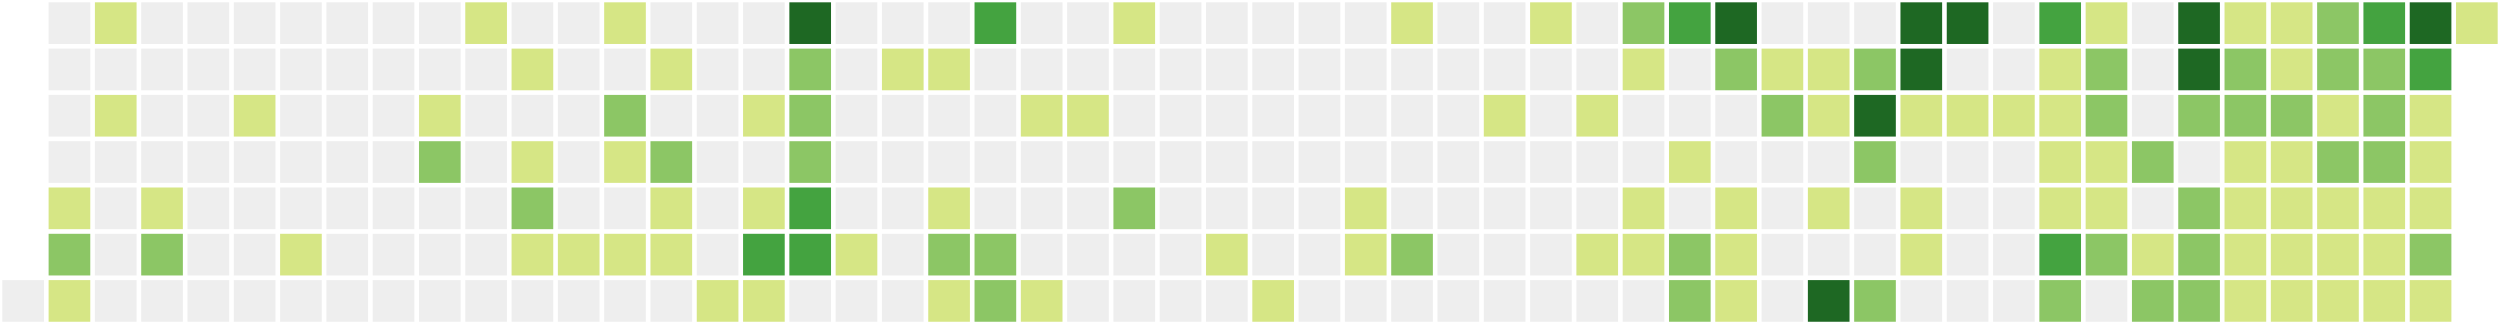
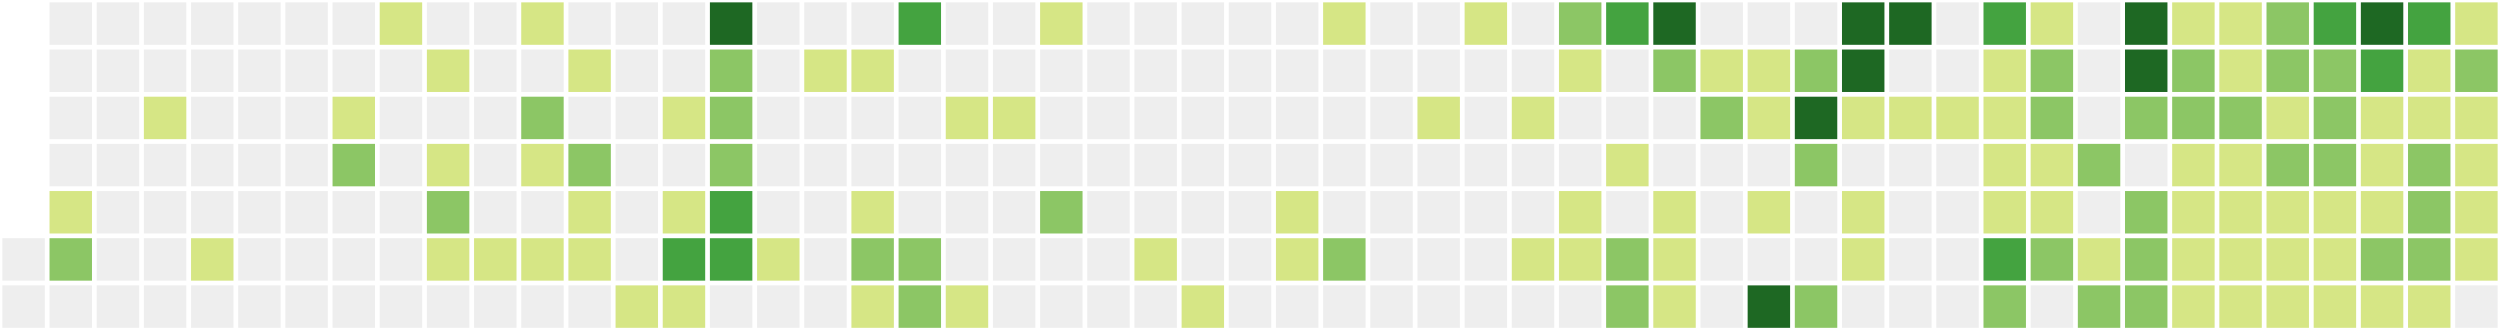
- <svg xmlns="http://www.w3.org/2000/svg" width="1080" height="140" version="1.1">
+ <svg xmlns="http://www.w3.org/2000/svg" width="1060" height="140" version="1.1">
  <rect x="21" y="1" width="18" height="18" rx="0" ry="0" style="fill:#eeeeee;" />
-   <rect x="41" y="1" width="18" height="18" rx="0" ry="0" style="fill:#d6e685;" />
+   <rect x="41" y="1" width="18" height="18" rx="0" ry="0" style="fill:#eeeeee;" />
  <rect x="61" y="1" width="18" height="18" rx="0" ry="0" style="fill:#eeeeee;" />
  <rect x="81" y="1" width="18" height="18" rx="0" ry="0" style="fill:#eeeeee;" />
  <rect x="101" y="1" width="18" height="18" rx="0" ry="0" style="fill:#eeeeee;" />
  <rect x="121" y="1" width="18" height="18" rx="0" ry="0" style="fill:#eeeeee;" />
  <rect x="141" y="1" width="18" height="18" rx="0" ry="0" style="fill:#eeeeee;" />
-   <rect x="161" y="1" width="18" height="18" rx="0" ry="0" style="fill:#eeeeee;" />
+   <rect x="161" y="1" width="18" height="18" rx="0" ry="0" style="fill:#d6e685;" />
  <rect x="181" y="1" width="18" height="18" rx="0" ry="0" style="fill:#eeeeee;" />
-   <rect x="201" y="1" width="18" height="18" rx="0" ry="0" style="fill:#d6e685;" />
-   <rect x="221" y="1" width="18" height="18" rx="0" ry="0" style="fill:#eeeeee;" />
+   <rect x="201" y="1" width="18" height="18" rx="0" ry="0" style="fill:#eeeeee;" />
+   <rect x="221" y="1" width="18" height="18" rx="0" ry="0" style="fill:#d6e685;" />
  <rect x="241" y="1" width="18" height="18" rx="0" ry="0" style="fill:#eeeeee;" />
-   <rect x="261" y="1" width="18" height="18" rx="0" ry="0" style="fill:#d6e685;" />
+   <rect x="261" y="1" width="18" height="18" rx="0" ry="0" style="fill:#eeeeee;" />
  <rect x="281" y="1" width="18" height="18" rx="0" ry="0" style="fill:#eeeeee;" />
-   <rect x="301" y="1" width="18" height="18" rx="0" ry="0" style="fill:#eeeeee;" />
+   <rect x="301" y="1" width="18" height="18" rx="0" ry="0" style="fill:#1e6823;" />
  <rect x="321" y="1" width="18" height="18" rx="0" ry="0" style="fill:#eeeeee;" />
-   <rect x="341" y="1" width="18" height="18" rx="0" ry="0" style="fill:#1e6823;" />
+   <rect x="341" y="1" width="18" height="18" rx="0" ry="0" style="fill:#eeeeee;" />
  <rect x="361" y="1" width="18" height="18" rx="0" ry="0" style="fill:#eeeeee;" />
-   <rect x="381" y="1" width="18" height="18" rx="0" ry="0" style="fill:#eeeeee;" />
+   <rect x="381" y="1" width="18" height="18" rx="0" ry="0" style="fill:#44a340;" />
  <rect x="401" y="1" width="18" height="18" rx="0" ry="0" style="fill:#eeeeee;" />
-   <rect x="421" y="1" width="18" height="18" rx="0" ry="0" style="fill:#44a340;" />
-   <rect x="441" y="1" width="18" height="18" rx="0" ry="0" style="fill:#eeeeee;" />
+   <rect x="421" y="1" width="18" height="18" rx="0" ry="0" style="fill:#eeeeee;" />
+   <rect x="441" y="1" width="18" height="18" rx="0" ry="0" style="fill:#d6e685;" />
  <rect x="461" y="1" width="18" height="18" rx="0" ry="0" style="fill:#eeeeee;" />
-   <rect x="481" y="1" width="18" height="18" rx="0" ry="0" style="fill:#d6e685;" />
+   <rect x="481" y="1" width="18" height="18" rx="0" ry="0" style="fill:#eeeeee;" />
  <rect x="501" y="1" width="18" height="18" rx="0" ry="0" style="fill:#eeeeee;" />
  <rect x="521" y="1" width="18" height="18" rx="0" ry="0" style="fill:#eeeeee;" />
  <rect x="541" y="1" width="18" height="18" rx="0" ry="0" style="fill:#eeeeee;" />
-   <rect x="561" y="1" width="18" height="18" rx="0" ry="0" style="fill:#eeeeee;" />
+   <rect x="561" y="1" width="18" height="18" rx="0" ry="0" style="fill:#d6e685;" />
  <rect x="581" y="1" width="18" height="18" rx="0" ry="0" style="fill:#eeeeee;" />
-   <rect x="601" y="1" width="18" height="18" rx="0" ry="0" style="fill:#d6e685;" />
-   <rect x="621" y="1" width="18" height="18" rx="0" ry="0" style="fill:#eeeeee;" />
+   <rect x="601" y="1" width="18" height="18" rx="0" ry="0" style="fill:#eeeeee;" />
+   <rect x="621" y="1" width="18" height="18" rx="0" ry="0" style="fill:#d6e685;" />
  <rect x="641" y="1" width="18" height="18" rx="0" ry="0" style="fill:#eeeeee;" />
-   <rect x="661" y="1" width="18" height="18" rx="0" ry="0" style="fill:#d6e685;" />
-   <rect x="681" y="1" width="18" height="18" rx="0" ry="0" style="fill:#eeeeee;" />
-   <rect x="701" y="1" width="18" height="18" rx="0" ry="0" style="fill:#8cc665;" />
-   <rect x="721" y="1" width="18" height="18" rx="0" ry="0" style="fill:#44a340;" />
-   <rect x="741" y="1" width="18" height="18" rx="0" ry="0" style="fill:#1e6823;" />
+   <rect x="661" y="1" width="18" height="18" rx="0" ry="0" style="fill:#8cc665;" />
+   <rect x="681" y="1" width="18" height="18" rx="0" ry="0" style="fill:#44a340;" />
+   <rect x="701" y="1" width="18" height="18" rx="0" ry="0" style="fill:#1e6823;" />
+   <rect x="721" y="1" width="18" height="18" rx="0" ry="0" style="fill:#eeeeee;" />
+   <rect x="741" y="1" width="18" height="18" rx="0" ry="0" style="fill:#eeeeee;" />
  <rect x="761" y="1" width="18" height="18" rx="0" ry="0" style="fill:#eeeeee;" />
-   <rect x="781" y="1" width="18" height="18" rx="0" ry="0" style="fill:#eeeeee;" />
-   <rect x="801" y="1" width="18" height="18" rx="0" ry="0" style="fill:#eeeeee;" />
-   <rect x="821" y="1" width="18" height="18" rx="0" ry="0" style="fill:#1e6823;" />
-   <rect x="841" y="1" width="18" height="18" rx="0" ry="0" style="fill:#1e6823;" />
-   <rect x="861" y="1" width="18" height="18" rx="0" ry="0" style="fill:#eeeeee;" />
-   <rect x="881" y="1" width="18" height="18" rx="0" ry="0" style="fill:#44a340;" />
-   <rect x="901" y="1" width="18" height="18" rx="0" ry="0" style="fill:#d6e685;" />
-   <rect x="921" y="1" width="18" height="18" rx="0" ry="0" style="fill:#eeeeee;" />
-   <rect x="941" y="1" width="18" height="18" rx="0" ry="0" style="fill:#1e6823;" />
-   <rect x="961" y="1" width="18" height="18" rx="0" ry="0" style="fill:#d6e685;" />
-   <rect x="981" y="1" width="18" height="18" rx="0" ry="0" style="fill:#d6e685;" />
-   <rect x="1001" y="1" width="18" height="18" rx="0" ry="0" style="fill:#8cc665;" />
+   <rect x="781" y="1" width="18" height="18" rx="0" ry="0" style="fill:#1e6823;" />
+   <rect x="801" y="1" width="18" height="18" rx="0" ry="0" style="fill:#1e6823;" />
+   <rect x="821" y="1" width="18" height="18" rx="0" ry="0" style="fill:#eeeeee;" />
+   <rect x="841" y="1" width="18" height="18" rx="0" ry="0" style="fill:#44a340;" />
+   <rect x="861" y="1" width="18" height="18" rx="0" ry="0" style="fill:#d6e685;" />
+   <rect x="881" y="1" width="18" height="18" rx="0" ry="0" style="fill:#eeeeee;" />
+   <rect x="901" y="1" width="18" height="18" rx="0" ry="0" style="fill:#1e6823;" />
+   <rect x="921" y="1" width="18" height="18" rx="0" ry="0" style="fill:#d6e685;" />
+   <rect x="941" y="1" width="18" height="18" rx="0" ry="0" style="fill:#d6e685;" />
+   <rect x="961" y="1" width="18" height="18" rx="0" ry="0" style="fill:#8cc665;" />
+   <rect x="981" y="1" width="18" height="18" rx="0" ry="0" style="fill:#44a340;" />
+   <rect x="1001" y="1" width="18" height="18" rx="0" ry="0" style="fill:#1e6823;" />
  <rect x="1021" y="1" width="18" height="18" rx="0" ry="0" style="fill:#44a340;" />
-   <rect x="1041" y="1" width="18" height="18" rx="0" ry="0" style="fill:#1e6823;" />
-   <rect x="1061" y="1" width="18" height="18" rx="0" ry="0" style="fill:#d6e685;" />
+   <rect x="1041" y="1" width="18" height="18" rx="0" ry="0" style="fill:#d6e685;" />
  <rect x="21" y="21" width="18" height="18" rx="0" ry="0" style="fill:#eeeeee;" />
  <rect x="41" y="21" width="18" height="18" rx="0" ry="0" style="fill:#eeeeee;" />
  <rect x="61" y="21" width="18" height="18" rx="0" ry="0" style="fill:#eeeeee;" />
  <rect x="81" y="21" width="18" height="18" rx="0" ry="0" style="fill:#eeeeee;" />
  <rect x="101" y="21" width="18" height="18" rx="0" ry="0" style="fill:#eeeeee;" />
  <rect x="121" y="21" width="18" height="18" rx="0" ry="0" style="fill:#eeeeee;" />
  <rect x="141" y="21" width="18" height="18" rx="0" ry="0" style="fill:#eeeeee;" />
  <rect x="161" y="21" width="18" height="18" rx="0" ry="0" style="fill:#eeeeee;" />
-   <rect x="181" y="21" width="18" height="18" rx="0" ry="0" style="fill:#eeeeee;" />
+   <rect x="181" y="21" width="18" height="18" rx="0" ry="0" style="fill:#d6e685;" />
  <rect x="201" y="21" width="18" height="18" rx="0" ry="0" style="fill:#eeeeee;" />
-   <rect x="221" y="21" width="18" height="18" rx="0" ry="0" style="fill:#d6e685;" />
-   <rect x="241" y="21" width="18" height="18" rx="0" ry="0" style="fill:#eeeeee;" />
+   <rect x="221" y="21" width="18" height="18" rx="0" ry="0" style="fill:#eeeeee;" />
+   <rect x="241" y="21" width="18" height="18" rx="0" ry="0" style="fill:#d6e685;" />
  <rect x="261" y="21" width="18" height="18" rx="0" ry="0" style="fill:#eeeeee;" />
-   <rect x="281" y="21" width="18" height="18" rx="0" ry="0" style="fill:#d6e685;" />
-   <rect x="301" y="21" width="18" height="18" rx="0" ry="0" style="fill:#eeeeee;" />
+   <rect x="281" y="21" width="18" height="18" rx="0" ry="0" style="fill:#eeeeee;" />
+   <rect x="301" y="21" width="18" height="18" rx="0" ry="0" style="fill:#8cc665;" />
  <rect x="321" y="21" width="18" height="18" rx="0" ry="0" style="fill:#eeeeee;" />
-   <rect x="341" y="21" width="18" height="18" rx="0" ry="0" style="fill:#8cc665;" />
-   <rect x="361" y="21" width="18" height="18" rx="0" ry="0" style="fill:#eeeeee;" />
-   <rect x="381" y="21" width="18" height="18" rx="0" ry="0" style="fill:#d6e685;" />
-   <rect x="401" y="21" width="18" height="18" rx="0" ry="0" style="fill:#d6e685;" />
+   <rect x="341" y="21" width="18" height="18" rx="0" ry="0" style="fill:#d6e685;" />
+   <rect x="361" y="21" width="18" height="18" rx="0" ry="0" style="fill:#d6e685;" />
+   <rect x="381" y="21" width="18" height="18" rx="0" ry="0" style="fill:#eeeeee;" />
+   <rect x="401" y="21" width="18" height="18" rx="0" ry="0" style="fill:#eeeeee;" />
  <rect x="421" y="21" width="18" height="18" rx="0" ry="0" style="fill:#eeeeee;" />
  <rect x="441" y="21" width="18" height="18" rx="0" ry="0" style="fill:#eeeeee;" />
  <rect x="461" y="21" width="18" height="18" rx="0" ry="0" style="fill:#eeeeee;" />
  <rect x="481" y="21" width="18" height="18" rx="0" ry="0" style="fill:#eeeeee;" />
  <rect x="501" y="21" width="18" height="18" rx="0" ry="0" style="fill:#eeeeee;" />
  <rect x="521" y="21" width="18" height="18" rx="0" ry="0" style="fill:#eeeeee;" />
  <rect x="541" y="21" width="18" height="18" rx="0" ry="0" style="fill:#eeeeee;" />
  <rect x="561" y="21" width="18" height="18" rx="0" ry="0" style="fill:#eeeeee;" />
  <rect x="581" y="21" width="18" height="18" rx="0" ry="0" style="fill:#eeeeee;" />
  <rect x="601" y="21" width="18" height="18" rx="0" ry="0" style="fill:#eeeeee;" />
  <rect x="621" y="21" width="18" height="18" rx="0" ry="0" style="fill:#eeeeee;" />
  <rect x="641" y="21" width="18" height="18" rx="0" ry="0" style="fill:#eeeeee;" />
-   <rect x="661" y="21" width="18" height="18" rx="0" ry="0" style="fill:#eeeeee;" />
+   <rect x="661" y="21" width="18" height="18" rx="0" ry="0" style="fill:#d6e685;" />
  <rect x="681" y="21" width="18" height="18" rx="0" ry="0" style="fill:#eeeeee;" />
-   <rect x="701" y="21" width="18" height="18" rx="0" ry="0" style="fill:#d6e685;" />
-   <rect x="721" y="21" width="18" height="18" rx="0" ry="0" style="fill:#eeeeee;" />
-   <rect x="741" y="21" width="18" height="18" rx="0" ry="0" style="fill:#8cc665;" />
-   <rect x="761" y="21" width="18" height="18" rx="0" ry="0" style="fill:#d6e685;" />
-   <rect x="781" y="21" width="18" height="18" rx="0" ry="0" style="fill:#d6e685;" />
-   <rect x="801" y="21" width="18" height="18" rx="0" ry="0" style="fill:#8cc665;" />
-   <rect x="821" y="21" width="18" height="18" rx="0" ry="0" style="fill:#1e6823;" />
-   <rect x="841" y="21" width="18" height="18" rx="0" ry="0" style="fill:#eeeeee;" />
-   <rect x="861" y="21" width="18" height="18" rx="0" ry="0" style="fill:#eeeeee;" />
-   <rect x="881" y="21" width="18" height="18" rx="0" ry="0" style="fill:#d6e685;" />
-   <rect x="901" y="21" width="18" height="18" rx="0" ry="0" style="fill:#8cc665;" />
-   <rect x="921" y="21" width="18" height="18" rx="0" ry="0" style="fill:#eeeeee;" />
-   <rect x="941" y="21" width="18" height="18" rx="0" ry="0" style="fill:#1e6823;" />
+   <rect x="701" y="21" width="18" height="18" rx="0" ry="0" style="fill:#8cc665;" />
+   <rect x="721" y="21" width="18" height="18" rx="0" ry="0" style="fill:#d6e685;" />
+   <rect x="741" y="21" width="18" height="18" rx="0" ry="0" style="fill:#d6e685;" />
+   <rect x="761" y="21" width="18" height="18" rx="0" ry="0" style="fill:#8cc665;" />
+   <rect x="781" y="21" width="18" height="18" rx="0" ry="0" style="fill:#1e6823;" />
+   <rect x="801" y="21" width="18" height="18" rx="0" ry="0" style="fill:#eeeeee;" />
+   <rect x="821" y="21" width="18" height="18" rx="0" ry="0" style="fill:#eeeeee;" />
+   <rect x="841" y="21" width="18" height="18" rx="0" ry="0" style="fill:#d6e685;" />
+   <rect x="861" y="21" width="18" height="18" rx="0" ry="0" style="fill:#8cc665;" />
+   <rect x="881" y="21" width="18" height="18" rx="0" ry="0" style="fill:#eeeeee;" />
+   <rect x="901" y="21" width="18" height="18" rx="0" ry="0" style="fill:#1e6823;" />
+   <rect x="921" y="21" width="18" height="18" rx="0" ry="0" style="fill:#8cc665;" />
+   <rect x="941" y="21" width="18" height="18" rx="0" ry="0" style="fill:#d6e685;" />
  <rect x="961" y="21" width="18" height="18" rx="0" ry="0" style="fill:#8cc665;" />
-   <rect x="981" y="21" width="18" height="18" rx="0" ry="0" style="fill:#d6e685;" />
-   <rect x="1001" y="21" width="18" height="18" rx="0" ry="0" style="fill:#8cc665;" />
-   <rect x="1021" y="21" width="18" height="18" rx="0" ry="0" style="fill:#8cc665;" />
-   <rect x="1041" y="21" width="18" height="18" rx="0" ry="0" style="fill:#44a340;" />
+   <rect x="981" y="21" width="18" height="18" rx="0" ry="0" style="fill:#8cc665;" />
+   <rect x="1001" y="21" width="18" height="18" rx="0" ry="0" style="fill:#44a340;" />
+   <rect x="1021" y="21" width="18" height="18" rx="0" ry="0" style="fill:#d6e685;" />
+   <rect x="1041" y="21" width="18" height="18" rx="0" ry="0" style="fill:#8cc665;" />
  <rect x="21" y="41" width="18" height="18" rx="0" ry="0" style="fill:#eeeeee;" />
-   <rect x="41" y="41" width="18" height="18" rx="0" ry="0" style="fill:#d6e685;" />
-   <rect x="61" y="41" width="18" height="18" rx="0" ry="0" style="fill:#eeeeee;" />
+   <rect x="41" y="41" width="18" height="18" rx="0" ry="0" style="fill:#eeeeee;" />
+   <rect x="61" y="41" width="18" height="18" rx="0" ry="0" style="fill:#d6e685;" />
  <rect x="81" y="41" width="18" height="18" rx="0" ry="0" style="fill:#eeeeee;" />
-   <rect x="101" y="41" width="18" height="18" rx="0" ry="0" style="fill:#d6e685;" />
+   <rect x="101" y="41" width="18" height="18" rx="0" ry="0" style="fill:#eeeeee;" />
  <rect x="121" y="41" width="18" height="18" rx="0" ry="0" style="fill:#eeeeee;" />
-   <rect x="141" y="41" width="18" height="18" rx="0" ry="0" style="fill:#eeeeee;" />
+   <rect x="141" y="41" width="18" height="18" rx="0" ry="0" style="fill:#d6e685;" />
  <rect x="161" y="41" width="18" height="18" rx="0" ry="0" style="fill:#eeeeee;" />
-   <rect x="181" y="41" width="18" height="18" rx="0" ry="0" style="fill:#d6e685;" />
+   <rect x="181" y="41" width="18" height="18" rx="0" ry="0" style="fill:#eeeeee;" />
  <rect x="201" y="41" width="18" height="18" rx="0" ry="0" style="fill:#eeeeee;" />
-   <rect x="221" y="41" width="18" height="18" rx="0" ry="0" style="fill:#eeeeee;" />
+   <rect x="221" y="41" width="18" height="18" rx="0" ry="0" style="fill:#8cc665;" />
  <rect x="241" y="41" width="18" height="18" rx="0" ry="0" style="fill:#eeeeee;" />
-   <rect x="261" y="41" width="18" height="18" rx="0" ry="0" style="fill:#8cc665;" />
-   <rect x="281" y="41" width="18" height="18" rx="0" ry="0" style="fill:#eeeeee;" />
-   <rect x="301" y="41" width="18" height="18" rx="0" ry="0" style="fill:#eeeeee;" />
-   <rect x="321" y="41" width="18" height="18" rx="0" ry="0" style="fill:#d6e685;" />
-   <rect x="341" y="41" width="18" height="18" rx="0" ry="0" style="fill:#8cc665;" />
+   <rect x="261" y="41" width="18" height="18" rx="0" ry="0" style="fill:#eeeeee;" />
+   <rect x="281" y="41" width="18" height="18" rx="0" ry="0" style="fill:#d6e685;" />
+   <rect x="301" y="41" width="18" height="18" rx="0" ry="0" style="fill:#8cc665;" />
+   <rect x="321" y="41" width="18" height="18" rx="0" ry="0" style="fill:#eeeeee;" />
+   <rect x="341" y="41" width="18" height="18" rx="0" ry="0" style="fill:#eeeeee;" />
  <rect x="361" y="41" width="18" height="18" rx="0" ry="0" style="fill:#eeeeee;" />
  <rect x="381" y="41" width="18" height="18" rx="0" ry="0" style="fill:#eeeeee;" />
-   <rect x="401" y="41" width="18" height="18" rx="0" ry="0" style="fill:#eeeeee;" />
-   <rect x="421" y="41" width="18" height="18" rx="0" ry="0" style="fill:#eeeeee;" />
-   <rect x="441" y="41" width="18" height="18" rx="0" ry="0" style="fill:#d6e685;" />
-   <rect x="461" y="41" width="18" height="18" rx="0" ry="0" style="fill:#d6e685;" />
+   <rect x="401" y="41" width="18" height="18" rx="0" ry="0" style="fill:#d6e685;" />
+   <rect x="421" y="41" width="18" height="18" rx="0" ry="0" style="fill:#d6e685;" />
+   <rect x="441" y="41" width="18" height="18" rx="0" ry="0" style="fill:#eeeeee;" />
+   <rect x="461" y="41" width="18" height="18" rx="0" ry="0" style="fill:#eeeeee;" />
  <rect x="481" y="41" width="18" height="18" rx="0" ry="0" style="fill:#eeeeee;" />
  <rect x="501" y="41" width="18" height="18" rx="0" ry="0" style="fill:#eeeeee;" />
  <rect x="521" y="41" width="18" height="18" rx="0" ry="0" style="fill:#eeeeee;" />
  <rect x="541" y="41" width="18" height="18" rx="0" ry="0" style="fill:#eeeeee;" />
  <rect x="561" y="41" width="18" height="18" rx="0" ry="0" style="fill:#eeeeee;" />
  <rect x="581" y="41" width="18" height="18" rx="0" ry="0" style="fill:#eeeeee;" />
-   <rect x="601" y="41" width="18" height="18" rx="0" ry="0" style="fill:#eeeeee;" />
+   <rect x="601" y="41" width="18" height="18" rx="0" ry="0" style="fill:#d6e685;" />
  <rect x="621" y="41" width="18" height="18" rx="0" ry="0" style="fill:#eeeeee;" />
  <rect x="641" y="41" width="18" height="18" rx="0" ry="0" style="fill:#d6e685;" />
  <rect x="661" y="41" width="18" height="18" rx="0" ry="0" style="fill:#eeeeee;" />
-   <rect x="681" y="41" width="18" height="18" rx="0" ry="0" style="fill:#d6e685;" />
+   <rect x="681" y="41" width="18" height="18" rx="0" ry="0" style="fill:#eeeeee;" />
  <rect x="701" y="41" width="18" height="18" rx="0" ry="0" style="fill:#eeeeee;" />
-   <rect x="721" y="41" width="18" height="18" rx="0" ry="0" style="fill:#eeeeee;" />
-   <rect x="741" y="41" width="18" height="18" rx="0" ry="0" style="fill:#eeeeee;" />
-   <rect x="761" y="41" width="18" height="18" rx="0" ry="0" style="fill:#8cc665;" />
+   <rect x="721" y="41" width="18" height="18" rx="0" ry="0" style="fill:#8cc665;" />
+   <rect x="741" y="41" width="18" height="18" rx="0" ry="0" style="fill:#d6e685;" />
+   <rect x="761" y="41" width="18" height="18" rx="0" ry="0" style="fill:#1e6823;" />
  <rect x="781" y="41" width="18" height="18" rx="0" ry="0" style="fill:#d6e685;" />
-   <rect x="801" y="41" width="18" height="18" rx="0" ry="0" style="fill:#1e6823;" />
+   <rect x="801" y="41" width="18" height="18" rx="0" ry="0" style="fill:#d6e685;" />
  <rect x="821" y="41" width="18" height="18" rx="0" ry="0" style="fill:#d6e685;" />
  <rect x="841" y="41" width="18" height="18" rx="0" ry="0" style="fill:#d6e685;" />
-   <rect x="861" y="41" width="18" height="18" rx="0" ry="0" style="fill:#d6e685;" />
-   <rect x="881" y="41" width="18" height="18" rx="0" ry="0" style="fill:#d6e685;" />
+   <rect x="861" y="41" width="18" height="18" rx="0" ry="0" style="fill:#8cc665;" />
+   <rect x="881" y="41" width="18" height="18" rx="0" ry="0" style="fill:#eeeeee;" />
  <rect x="901" y="41" width="18" height="18" rx="0" ry="0" style="fill:#8cc665;" />
-   <rect x="921" y="41" width="18" height="18" rx="0" ry="0" style="fill:#eeeeee;" />
+   <rect x="921" y="41" width="18" height="18" rx="0" ry="0" style="fill:#8cc665;" />
  <rect x="941" y="41" width="18" height="18" rx="0" ry="0" style="fill:#8cc665;" />
-   <rect x="961" y="41" width="18" height="18" rx="0" ry="0" style="fill:#8cc665;" />
+   <rect x="961" y="41" width="18" height="18" rx="0" ry="0" style="fill:#d6e685;" />
  <rect x="981" y="41" width="18" height="18" rx="0" ry="0" style="fill:#8cc665;" />
  <rect x="1001" y="41" width="18" height="18" rx="0" ry="0" style="fill:#d6e685;" />
-   <rect x="1021" y="41" width="18" height="18" rx="0" ry="0" style="fill:#8cc665;" />
+   <rect x="1021" y="41" width="18" height="18" rx="0" ry="0" style="fill:#d6e685;" />
  <rect x="1041" y="41" width="18" height="18" rx="0" ry="0" style="fill:#d6e685;" />
  <rect x="21" y="61" width="18" height="18" rx="0" ry="0" style="fill:#eeeeee;" />
  <rect x="41" y="61" width="18" height="18" rx="0" ry="0" style="fill:#eeeeee;" />
  <rect x="61" y="61" width="18" height="18" rx="0" ry="0" style="fill:#eeeeee;" />
  <rect x="81" y="61" width="18" height="18" rx="0" ry="0" style="fill:#eeeeee;" />
  <rect x="101" y="61" width="18" height="18" rx="0" ry="0" style="fill:#eeeeee;" />
  <rect x="121" y="61" width="18" height="18" rx="0" ry="0" style="fill:#eeeeee;" />
-   <rect x="141" y="61" width="18" height="18" rx="0" ry="0" style="fill:#eeeeee;" />
+   <rect x="141" y="61" width="18" height="18" rx="0" ry="0" style="fill:#8cc665;" />
  <rect x="161" y="61" width="18" height="18" rx="0" ry="0" style="fill:#eeeeee;" />
-   <rect x="181" y="61" width="18" height="18" rx="0" ry="0" style="fill:#8cc665;" />
+   <rect x="181" y="61" width="18" height="18" rx="0" ry="0" style="fill:#d6e685;" />
  <rect x="201" y="61" width="18" height="18" rx="0" ry="0" style="fill:#eeeeee;" />
  <rect x="221" y="61" width="18" height="18" rx="0" ry="0" style="fill:#d6e685;" />
-   <rect x="241" y="61" width="18" height="18" rx="0" ry="0" style="fill:#eeeeee;" />
-   <rect x="261" y="61" width="18" height="18" rx="0" ry="0" style="fill:#d6e685;" />
-   <rect x="281" y="61" width="18" height="18" rx="0" ry="0" style="fill:#8cc665;" />
-   <rect x="301" y="61" width="18" height="18" rx="0" ry="0" style="fill:#eeeeee;" />
+   <rect x="241" y="61" width="18" height="18" rx="0" ry="0" style="fill:#8cc665;" />
+   <rect x="261" y="61" width="18" height="18" rx="0" ry="0" style="fill:#eeeeee;" />
+   <rect x="281" y="61" width="18" height="18" rx="0" ry="0" style="fill:#eeeeee;" />
+   <rect x="301" y="61" width="18" height="18" rx="0" ry="0" style="fill:#8cc665;" />
  <rect x="321" y="61" width="18" height="18" rx="0" ry="0" style="fill:#eeeeee;" />
-   <rect x="341" y="61" width="18" height="18" rx="0" ry="0" style="fill:#8cc665;" />
+   <rect x="341" y="61" width="18" height="18" rx="0" ry="0" style="fill:#eeeeee;" />
  <rect x="361" y="61" width="18" height="18" rx="0" ry="0" style="fill:#eeeeee;" />
  <rect x="381" y="61" width="18" height="18" rx="0" ry="0" style="fill:#eeeeee;" />
  <rect x="401" y="61" width="18" height="18" rx="0" ry="0" style="fill:#eeeeee;" />
  <rect x="421" y="61" width="18" height="18" rx="0" ry="0" style="fill:#eeeeee;" />
  <rect x="441" y="61" width="18" height="18" rx="0" ry="0" style="fill:#eeeeee;" />
  <rect x="461" y="61" width="18" height="18" rx="0" ry="0" style="fill:#eeeeee;" />
  <rect x="481" y="61" width="18" height="18" rx="0" ry="0" style="fill:#eeeeee;" />
  <rect x="501" y="61" width="18" height="18" rx="0" ry="0" style="fill:#eeeeee;" />
  <rect x="521" y="61" width="18" height="18" rx="0" ry="0" style="fill:#eeeeee;" />
  <rect x="541" y="61" width="18" height="18" rx="0" ry="0" style="fill:#eeeeee;" />
  <rect x="561" y="61" width="18" height="18" rx="0" ry="0" style="fill:#eeeeee;" />
  <rect x="581" y="61" width="18" height="18" rx="0" ry="0" style="fill:#eeeeee;" />
  <rect x="601" y="61" width="18" height="18" rx="0" ry="0" style="fill:#eeeeee;" />
  <rect x="621" y="61" width="18" height="18" rx="0" ry="0" style="fill:#eeeeee;" />
  <rect x="641" y="61" width="18" height="18" rx="0" ry="0" style="fill:#eeeeee;" />
  <rect x="661" y="61" width="18" height="18" rx="0" ry="0" style="fill:#eeeeee;" />
-   <rect x="681" y="61" width="18" height="18" rx="0" ry="0" style="fill:#eeeeee;" />
+   <rect x="681" y="61" width="18" height="18" rx="0" ry="0" style="fill:#d6e685;" />
  <rect x="701" y="61" width="18" height="18" rx="0" ry="0" style="fill:#eeeeee;" />
-   <rect x="721" y="61" width="18" height="18" rx="0" ry="0" style="fill:#d6e685;" />
+   <rect x="721" y="61" width="18" height="18" rx="0" ry="0" style="fill:#eeeeee;" />
  <rect x="741" y="61" width="18" height="18" rx="0" ry="0" style="fill:#eeeeee;" />
-   <rect x="761" y="61" width="18" height="18" rx="0" ry="0" style="fill:#eeeeee;" />
+   <rect x="761" y="61" width="18" height="18" rx="0" ry="0" style="fill:#8cc665;" />
  <rect x="781" y="61" width="18" height="18" rx="0" ry="0" style="fill:#eeeeee;" />
-   <rect x="801" y="61" width="18" height="18" rx="0" ry="0" style="fill:#8cc665;" />
+   <rect x="801" y="61" width="18" height="18" rx="0" ry="0" style="fill:#eeeeee;" />
  <rect x="821" y="61" width="18" height="18" rx="0" ry="0" style="fill:#eeeeee;" />
-   <rect x="841" y="61" width="18" height="18" rx="0" ry="0" style="fill:#eeeeee;" />
-   <rect x="861" y="61" width="18" height="18" rx="0" ry="0" style="fill:#eeeeee;" />
-   <rect x="881" y="61" width="18" height="18" rx="0" ry="0" style="fill:#d6e685;" />
-   <rect x="901" y="61" width="18" height="18" rx="0" ry="0" style="fill:#d6e685;" />
-   <rect x="921" y="61" width="18" height="18" rx="0" ry="0" style="fill:#8cc665;" />
-   <rect x="941" y="61" width="18" height="18" rx="0" ry="0" style="fill:#eeeeee;" />
-   <rect x="961" y="61" width="18" height="18" rx="0" ry="0" style="fill:#d6e685;" />
-   <rect x="981" y="61" width="18" height="18" rx="0" ry="0" style="fill:#d6e685;" />
-   <rect x="1001" y="61" width="18" height="18" rx="0" ry="0" style="fill:#8cc665;" />
+   <rect x="841" y="61" width="18" height="18" rx="0" ry="0" style="fill:#d6e685;" />
+   <rect x="861" y="61" width="18" height="18" rx="0" ry="0" style="fill:#d6e685;" />
+   <rect x="881" y="61" width="18" height="18" rx="0" ry="0" style="fill:#8cc665;" />
+   <rect x="901" y="61" width="18" height="18" rx="0" ry="0" style="fill:#eeeeee;" />
+   <rect x="921" y="61" width="18" height="18" rx="0" ry="0" style="fill:#d6e685;" />
+   <rect x="941" y="61" width="18" height="18" rx="0" ry="0" style="fill:#d6e685;" />
+   <rect x="961" y="61" width="18" height="18" rx="0" ry="0" style="fill:#8cc665;" />
+   <rect x="981" y="61" width="18" height="18" rx="0" ry="0" style="fill:#8cc665;" />
+   <rect x="1001" y="61" width="18" height="18" rx="0" ry="0" style="fill:#d6e685;" />
  <rect x="1021" y="61" width="18" height="18" rx="0" ry="0" style="fill:#8cc665;" />
  <rect x="1041" y="61" width="18" height="18" rx="0" ry="0" style="fill:#d6e685;" />
  <rect x="21" y="81" width="18" height="18" rx="0" ry="0" style="fill:#d6e685;" />
  <rect x="41" y="81" width="18" height="18" rx="0" ry="0" style="fill:#eeeeee;" />
-   <rect x="61" y="81" width="18" height="18" rx="0" ry="0" style="fill:#d6e685;" />
+   <rect x="61" y="81" width="18" height="18" rx="0" ry="0" style="fill:#eeeeee;" />
  <rect x="81" y="81" width="18" height="18" rx="0" ry="0" style="fill:#eeeeee;" />
  <rect x="101" y="81" width="18" height="18" rx="0" ry="0" style="fill:#eeeeee;" />
  <rect x="121" y="81" width="18" height="18" rx="0" ry="0" style="fill:#eeeeee;" />
  <rect x="141" y="81" width="18" height="18" rx="0" ry="0" style="fill:#eeeeee;" />
  <rect x="161" y="81" width="18" height="18" rx="0" ry="0" style="fill:#eeeeee;" />
-   <rect x="181" y="81" width="18" height="18" rx="0" ry="0" style="fill:#eeeeee;" />
+   <rect x="181" y="81" width="18" height="18" rx="0" ry="0" style="fill:#8cc665;" />
  <rect x="201" y="81" width="18" height="18" rx="0" ry="0" style="fill:#eeeeee;" />
-   <rect x="221" y="81" width="18" height="18" rx="0" ry="0" style="fill:#8cc665;" />
-   <rect x="241" y="81" width="18" height="18" rx="0" ry="0" style="fill:#eeeeee;" />
+   <rect x="221" y="81" width="18" height="18" rx="0" ry="0" style="fill:#eeeeee;" />
+   <rect x="241" y="81" width="18" height="18" rx="0" ry="0" style="fill:#d6e685;" />
  <rect x="261" y="81" width="18" height="18" rx="0" ry="0" style="fill:#eeeeee;" />
  <rect x="281" y="81" width="18" height="18" rx="0" ry="0" style="fill:#d6e685;" />
-   <rect x="301" y="81" width="18" height="18" rx="0" ry="0" style="fill:#eeeeee;" />
-   <rect x="321" y="81" width="18" height="18" rx="0" ry="0" style="fill:#d6e685;" />
-   <rect x="341" y="81" width="18" height="18" rx="0" ry="0" style="fill:#44a340;" />
-   <rect x="361" y="81" width="18" height="18" rx="0" ry="0" style="fill:#eeeeee;" />
+   <rect x="301" y="81" width="18" height="18" rx="0" ry="0" style="fill:#44a340;" />
+   <rect x="321" y="81" width="18" height="18" rx="0" ry="0" style="fill:#eeeeee;" />
+   <rect x="341" y="81" width="18" height="18" rx="0" ry="0" style="fill:#eeeeee;" />
+   <rect x="361" y="81" width="18" height="18" rx="0" ry="0" style="fill:#d6e685;" />
  <rect x="381" y="81" width="18" height="18" rx="0" ry="0" style="fill:#eeeeee;" />
-   <rect x="401" y="81" width="18" height="18" rx="0" ry="0" style="fill:#d6e685;" />
+   <rect x="401" y="81" width="18" height="18" rx="0" ry="0" style="fill:#eeeeee;" />
  <rect x="421" y="81" width="18" height="18" rx="0" ry="0" style="fill:#eeeeee;" />
-   <rect x="441" y="81" width="18" height="18" rx="0" ry="0" style="fill:#eeeeee;" />
+   <rect x="441" y="81" width="18" height="18" rx="0" ry="0" style="fill:#8cc665;" />
  <rect x="461" y="81" width="18" height="18" rx="0" ry="0" style="fill:#eeeeee;" />
-   <rect x="481" y="81" width="18" height="18" rx="0" ry="0" style="fill:#8cc665;" />
+   <rect x="481" y="81" width="18" height="18" rx="0" ry="0" style="fill:#eeeeee;" />
  <rect x="501" y="81" width="18" height="18" rx="0" ry="0" style="fill:#eeeeee;" />
  <rect x="521" y="81" width="18" height="18" rx="0" ry="0" style="fill:#eeeeee;" />
-   <rect x="541" y="81" width="18" height="18" rx="0" ry="0" style="fill:#eeeeee;" />
+   <rect x="541" y="81" width="18" height="18" rx="0" ry="0" style="fill:#d6e685;" />
  <rect x="561" y="81" width="18" height="18" rx="0" ry="0" style="fill:#eeeeee;" />
-   <rect x="581" y="81" width="18" height="18" rx="0" ry="0" style="fill:#d6e685;" />
+   <rect x="581" y="81" width="18" height="18" rx="0" ry="0" style="fill:#eeeeee;" />
  <rect x="601" y="81" width="18" height="18" rx="0" ry="0" style="fill:#eeeeee;" />
  <rect x="621" y="81" width="18" height="18" rx="0" ry="0" style="fill:#eeeeee;" />
  <rect x="641" y="81" width="18" height="18" rx="0" ry="0" style="fill:#eeeeee;" />
-   <rect x="661" y="81" width="18" height="18" rx="0" ry="0" style="fill:#eeeeee;" />
+   <rect x="661" y="81" width="18" height="18" rx="0" ry="0" style="fill:#d6e685;" />
  <rect x="681" y="81" width="18" height="18" rx="0" ry="0" style="fill:#eeeeee;" />
  <rect x="701" y="81" width="18" height="18" rx="0" ry="0" style="fill:#d6e685;" />
  <rect x="721" y="81" width="18" height="18" rx="0" ry="0" style="fill:#eeeeee;" />
  <rect x="741" y="81" width="18" height="18" rx="0" ry="0" style="fill:#d6e685;" />
  <rect x="761" y="81" width="18" height="18" rx="0" ry="0" style="fill:#eeeeee;" />
  <rect x="781" y="81" width="18" height="18" rx="0" ry="0" style="fill:#d6e685;" />
  <rect x="801" y="81" width="18" height="18" rx="0" ry="0" style="fill:#eeeeee;" />
-   <rect x="821" y="81" width="18" height="18" rx="0" ry="0" style="fill:#d6e685;" />
-   <rect x="841" y="81" width="18" height="18" rx="0" ry="0" style="fill:#eeeeee;" />
-   <rect x="861" y="81" width="18" height="18" rx="0" ry="0" style="fill:#eeeeee;" />
-   <rect x="881" y="81" width="18" height="18" rx="0" ry="0" style="fill:#d6e685;" />
-   <rect x="901" y="81" width="18" height="18" rx="0" ry="0" style="fill:#d6e685;" />
-   <rect x="921" y="81" width="18" height="18" rx="0" ry="0" style="fill:#eeeeee;" />
-   <rect x="941" y="81" width="18" height="18" rx="0" ry="0" style="fill:#8cc665;" />
+   <rect x="821" y="81" width="18" height="18" rx="0" ry="0" style="fill:#eeeeee;" />
+   <rect x="841" y="81" width="18" height="18" rx="0" ry="0" style="fill:#d6e685;" />
+   <rect x="861" y="81" width="18" height="18" rx="0" ry="0" style="fill:#d6e685;" />
+   <rect x="881" y="81" width="18" height="18" rx="0" ry="0" style="fill:#eeeeee;" />
+   <rect x="901" y="81" width="18" height="18" rx="0" ry="0" style="fill:#8cc665;" />
+   <rect x="921" y="81" width="18" height="18" rx="0" ry="0" style="fill:#d6e685;" />
+   <rect x="941" y="81" width="18" height="18" rx="0" ry="0" style="fill:#d6e685;" />
  <rect x="961" y="81" width="18" height="18" rx="0" ry="0" style="fill:#d6e685;" />
  <rect x="981" y="81" width="18" height="18" rx="0" ry="0" style="fill:#d6e685;" />
  <rect x="1001" y="81" width="18" height="18" rx="0" ry="0" style="fill:#d6e685;" />
-   <rect x="1021" y="81" width="18" height="18" rx="0" ry="0" style="fill:#d6e685;" />
+   <rect x="1021" y="81" width="18" height="18" rx="0" ry="0" style="fill:#8cc665;" />
  <rect x="1041" y="81" width="18" height="18" rx="0" ry="0" style="fill:#d6e685;" />
+   <rect x="1" y="101" width="18" height="18" rx="0" ry="0" style="fill:#eeeeee;" />
  <rect x="21" y="101" width="18" height="18" rx="0" ry="0" style="fill:#8cc665;" />
  <rect x="41" y="101" width="18" height="18" rx="0" ry="0" style="fill:#eeeeee;" />
-   <rect x="61" y="101" width="18" height="18" rx="0" ry="0" style="fill:#8cc665;" />
-   <rect x="81" y="101" width="18" height="18" rx="0" ry="0" style="fill:#eeeeee;" />
+   <rect x="61" y="101" width="18" height="18" rx="0" ry="0" style="fill:#eeeeee;" />
+   <rect x="81" y="101" width="18" height="18" rx="0" ry="0" style="fill:#d6e685;" />
  <rect x="101" y="101" width="18" height="18" rx="0" ry="0" style="fill:#eeeeee;" />
-   <rect x="121" y="101" width="18" height="18" rx="0" ry="0" style="fill:#d6e685;" />
+   <rect x="121" y="101" width="18" height="18" rx="0" ry="0" style="fill:#eeeeee;" />
  <rect x="141" y="101" width="18" height="18" rx="0" ry="0" style="fill:#eeeeee;" />
  <rect x="161" y="101" width="18" height="18" rx="0" ry="0" style="fill:#eeeeee;" />
-   <rect x="181" y="101" width="18" height="18" rx="0" ry="0" style="fill:#eeeeee;" />
-   <rect x="201" y="101" width="18" height="18" rx="0" ry="0" style="fill:#eeeeee;" />
+   <rect x="181" y="101" width="18" height="18" rx="0" ry="0" style="fill:#d6e685;" />
+   <rect x="201" y="101" width="18" height="18" rx="0" ry="0" style="fill:#d6e685;" />
  <rect x="221" y="101" width="18" height="18" rx="0" ry="0" style="fill:#d6e685;" />
  <rect x="241" y="101" width="18" height="18" rx="0" ry="0" style="fill:#d6e685;" />
-   <rect x="261" y="101" width="18" height="18" rx="0" ry="0" style="fill:#d6e685;" />
-   <rect x="281" y="101" width="18" height="18" rx="0" ry="0" style="fill:#d6e685;" />
-   <rect x="301" y="101" width="18" height="18" rx="0" ry="0" style="fill:#eeeeee;" />
-   <rect x="321" y="101" width="18" height="18" rx="0" ry="0" style="fill:#44a340;" />
-   <rect x="341" y="101" width="18" height="18" rx="0" ry="0" style="fill:#44a340;" />
-   <rect x="361" y="101" width="18" height="18" rx="0" ry="0" style="fill:#d6e685;" />
-   <rect x="381" y="101" width="18" height="18" rx="0" ry="0" style="fill:#eeeeee;" />
-   <rect x="401" y="101" width="18" height="18" rx="0" ry="0" style="fill:#8cc665;" />
-   <rect x="421" y="101" width="18" height="18" rx="0" ry="0" style="fill:#8cc665;" />
+   <rect x="261" y="101" width="18" height="18" rx="0" ry="0" style="fill:#eeeeee;" />
+   <rect x="281" y="101" width="18" height="18" rx="0" ry="0" style="fill:#44a340;" />
+   <rect x="301" y="101" width="18" height="18" rx="0" ry="0" style="fill:#44a340;" />
+   <rect x="321" y="101" width="18" height="18" rx="0" ry="0" style="fill:#d6e685;" />
+   <rect x="341" y="101" width="18" height="18" rx="0" ry="0" style="fill:#eeeeee;" />
+   <rect x="361" y="101" width="18" height="18" rx="0" ry="0" style="fill:#8cc665;" />
+   <rect x="381" y="101" width="18" height="18" rx="0" ry="0" style="fill:#8cc665;" />
+   <rect x="401" y="101" width="18" height="18" rx="0" ry="0" style="fill:#eeeeee;" />
+   <rect x="421" y="101" width="18" height="18" rx="0" ry="0" style="fill:#eeeeee;" />
  <rect x="441" y="101" width="18" height="18" rx="0" ry="0" style="fill:#eeeeee;" />
  <rect x="461" y="101" width="18" height="18" rx="0" ry="0" style="fill:#eeeeee;" />
-   <rect x="481" y="101" width="18" height="18" rx="0" ry="0" style="fill:#eeeeee;" />
+   <rect x="481" y="101" width="18" height="18" rx="0" ry="0" style="fill:#d6e685;" />
  <rect x="501" y="101" width="18" height="18" rx="0" ry="0" style="fill:#eeeeee;" />
-   <rect x="521" y="101" width="18" height="18" rx="0" ry="0" style="fill:#d6e685;" />
-   <rect x="541" y="101" width="18" height="18" rx="0" ry="0" style="fill:#eeeeee;" />
-   <rect x="561" y="101" width="18" height="18" rx="0" ry="0" style="fill:#eeeeee;" />
-   <rect x="581" y="101" width="18" height="18" rx="0" ry="0" style="fill:#d6e685;" />
-   <rect x="601" y="101" width="18" height="18" rx="0" ry="0" style="fill:#8cc665;" />
+   <rect x="521" y="101" width="18" height="18" rx="0" ry="0" style="fill:#eeeeee;" />
+   <rect x="541" y="101" width="18" height="18" rx="0" ry="0" style="fill:#d6e685;" />
+   <rect x="561" y="101" width="18" height="18" rx="0" ry="0" style="fill:#8cc665;" />
+   <rect x="581" y="101" width="18" height="18" rx="0" ry="0" style="fill:#eeeeee;" />
+   <rect x="601" y="101" width="18" height="18" rx="0" ry="0" style="fill:#eeeeee;" />
  <rect x="621" y="101" width="18" height="18" rx="0" ry="0" style="fill:#eeeeee;" />
-   <rect x="641" y="101" width="18" height="18" rx="0" ry="0" style="fill:#eeeeee;" />
-   <rect x="661" y="101" width="18" height="18" rx="0" ry="0" style="fill:#eeeeee;" />
-   <rect x="681" y="101" width="18" height="18" rx="0" ry="0" style="fill:#d6e685;" />
+   <rect x="641" y="101" width="18" height="18" rx="0" ry="0" style="fill:#d6e685;" />
+   <rect x="661" y="101" width="18" height="18" rx="0" ry="0" style="fill:#d6e685;" />
+   <rect x="681" y="101" width="18" height="18" rx="0" ry="0" style="fill:#8cc665;" />
  <rect x="701" y="101" width="18" height="18" rx="0" ry="0" style="fill:#d6e685;" />
-   <rect x="721" y="101" width="18" height="18" rx="0" ry="0" style="fill:#8cc665;" />
-   <rect x="741" y="101" width="18" height="18" rx="0" ry="0" style="fill:#d6e685;" />
+   <rect x="721" y="101" width="18" height="18" rx="0" ry="0" style="fill:#eeeeee;" />
+   <rect x="741" y="101" width="18" height="18" rx="0" ry="0" style="fill:#eeeeee;" />
  <rect x="761" y="101" width="18" height="18" rx="0" ry="0" style="fill:#eeeeee;" />
-   <rect x="781" y="101" width="18" height="18" rx="0" ry="0" style="fill:#eeeeee;" />
+   <rect x="781" y="101" width="18" height="18" rx="0" ry="0" style="fill:#d6e685;" />
  <rect x="801" y="101" width="18" height="18" rx="0" ry="0" style="fill:#eeeeee;" />
-   <rect x="821" y="101" width="18" height="18" rx="0" ry="0" style="fill:#d6e685;" />
-   <rect x="841" y="101" width="18" height="18" rx="0" ry="0" style="fill:#eeeeee;" />
-   <rect x="861" y="101" width="18" height="18" rx="0" ry="0" style="fill:#eeeeee;" />
-   <rect x="881" y="101" width="18" height="18" rx="0" ry="0" style="fill:#44a340;" />
+   <rect x="821" y="101" width="18" height="18" rx="0" ry="0" style="fill:#eeeeee;" />
+   <rect x="841" y="101" width="18" height="18" rx="0" ry="0" style="fill:#44a340;" />
+   <rect x="861" y="101" width="18" height="18" rx="0" ry="0" style="fill:#8cc665;" />
+   <rect x="881" y="101" width="18" height="18" rx="0" ry="0" style="fill:#d6e685;" />
  <rect x="901" y="101" width="18" height="18" rx="0" ry="0" style="fill:#8cc665;" />
  <rect x="921" y="101" width="18" height="18" rx="0" ry="0" style="fill:#d6e685;" />
-   <rect x="941" y="101" width="18" height="18" rx="0" ry="0" style="fill:#8cc665;" />
+   <rect x="941" y="101" width="18" height="18" rx="0" ry="0" style="fill:#d6e685;" />
  <rect x="961" y="101" width="18" height="18" rx="0" ry="0" style="fill:#d6e685;" />
  <rect x="981" y="101" width="18" height="18" rx="0" ry="0" style="fill:#d6e685;" />
-   <rect x="1001" y="101" width="18" height="18" rx="0" ry="0" style="fill:#d6e685;" />
-   <rect x="1021" y="101" width="18" height="18" rx="0" ry="0" style="fill:#d6e685;" />
-   <rect x="1041" y="101" width="18" height="18" rx="0" ry="0" style="fill:#8cc665;" />
+   <rect x="1001" y="101" width="18" height="18" rx="0" ry="0" style="fill:#8cc665;" />
+   <rect x="1021" y="101" width="18" height="18" rx="0" ry="0" style="fill:#8cc665;" />
+   <rect x="1041" y="101" width="18" height="18" rx="0" ry="0" style="fill:#d6e685;" />
  <rect x="1" y="121" width="18" height="18" rx="0" ry="0" style="fill:#eeeeee;" />
-   <rect x="21" y="121" width="18" height="18" rx="0" ry="0" style="fill:#d6e685;" />
+   <rect x="21" y="121" width="18" height="18" rx="0" ry="0" style="fill:#eeeeee;" />
  <rect x="41" y="121" width="18" height="18" rx="0" ry="0" style="fill:#eeeeee;" />
  <rect x="61" y="121" width="18" height="18" rx="0" ry="0" style="fill:#eeeeee;" />
  <rect x="81" y="121" width="18" height="18" rx="0" ry="0" style="fill:#eeeeee;" />
  <rect x="101" y="121" width="18" height="18" rx="0" ry="0" style="fill:#eeeeee;" />
  <rect x="121" y="121" width="18" height="18" rx="0" ry="0" style="fill:#eeeeee;" />
  <rect x="141" y="121" width="18" height="18" rx="0" ry="0" style="fill:#eeeeee;" />
  <rect x="161" y="121" width="18" height="18" rx="0" ry="0" style="fill:#eeeeee;" />
  <rect x="181" y="121" width="18" height="18" rx="0" ry="0" style="fill:#eeeeee;" />
  <rect x="201" y="121" width="18" height="18" rx="0" ry="0" style="fill:#eeeeee;" />
  <rect x="221" y="121" width="18" height="18" rx="0" ry="0" style="fill:#eeeeee;" />
  <rect x="241" y="121" width="18" height="18" rx="0" ry="0" style="fill:#eeeeee;" />
-   <rect x="261" y="121" width="18" height="18" rx="0" ry="0" style="fill:#eeeeee;" />
-   <rect x="281" y="121" width="18" height="18" rx="0" ry="0" style="fill:#eeeeee;" />
-   <rect x="301" y="121" width="18" height="18" rx="0" ry="0" style="fill:#d6e685;" />
-   <rect x="321" y="121" width="18" height="18" rx="0" ry="0" style="fill:#d6e685;" />
+   <rect x="261" y="121" width="18" height="18" rx="0" ry="0" style="fill:#d6e685;" />
+   <rect x="281" y="121" width="18" height="18" rx="0" ry="0" style="fill:#d6e685;" />
+   <rect x="301" y="121" width="18" height="18" rx="0" ry="0" style="fill:#eeeeee;" />
+   <rect x="321" y="121" width="18" height="18" rx="0" ry="0" style="fill:#eeeeee;" />
  <rect x="341" y="121" width="18" height="18" rx="0" ry="0" style="fill:#eeeeee;" />
-   <rect x="361" y="121" width="18" height="18" rx="0" ry="0" style="fill:#eeeeee;" />
-   <rect x="381" y="121" width="18" height="18" rx="0" ry="0" style="fill:#eeeeee;" />
+   <rect x="361" y="121" width="18" height="18" rx="0" ry="0" style="fill:#d6e685;" />
+   <rect x="381" y="121" width="18" height="18" rx="0" ry="0" style="fill:#8cc665;" />
  <rect x="401" y="121" width="18" height="18" rx="0" ry="0" style="fill:#d6e685;" />
-   <rect x="421" y="121" width="18" height="18" rx="0" ry="0" style="fill:#8cc665;" />
-   <rect x="441" y="121" width="18" height="18" rx="0" ry="0" style="fill:#d6e685;" />
+   <rect x="421" y="121" width="18" height="18" rx="0" ry="0" style="fill:#eeeeee;" />
+   <rect x="441" y="121" width="18" height="18" rx="0" ry="0" style="fill:#eeeeee;" />
  <rect x="461" y="121" width="18" height="18" rx="0" ry="0" style="fill:#eeeeee;" />
  <rect x="481" y="121" width="18" height="18" rx="0" ry="0" style="fill:#eeeeee;" />
-   <rect x="501" y="121" width="18" height="18" rx="0" ry="0" style="fill:#eeeeee;" />
+   <rect x="501" y="121" width="18" height="18" rx="0" ry="0" style="fill:#d6e685;" />
  <rect x="521" y="121" width="18" height="18" rx="0" ry="0" style="fill:#eeeeee;" />
-   <rect x="541" y="121" width="18" height="18" rx="0" ry="0" style="fill:#d6e685;" />
+   <rect x="541" y="121" width="18" height="18" rx="0" ry="0" style="fill:#eeeeee;" />
  <rect x="561" y="121" width="18" height="18" rx="0" ry="0" style="fill:#eeeeee;" />
  <rect x="581" y="121" width="18" height="18" rx="0" ry="0" style="fill:#eeeeee;" />
  <rect x="601" y="121" width="18" height="18" rx="0" ry="0" style="fill:#eeeeee;" />
  <rect x="621" y="121" width="18" height="18" rx="0" ry="0" style="fill:#eeeeee;" />
  <rect x="641" y="121" width="18" height="18" rx="0" ry="0" style="fill:#eeeeee;" />
  <rect x="661" y="121" width="18" height="18" rx="0" ry="0" style="fill:#eeeeee;" />
-   <rect x="681" y="121" width="18" height="18" rx="0" ry="0" style="fill:#eeeeee;" />
-   <rect x="701" y="121" width="18" height="18" rx="0" ry="0" style="fill:#eeeeee;" />
-   <rect x="721" y="121" width="18" height="18" rx="0" ry="0" style="fill:#8cc665;" />
-   <rect x="741" y="121" width="18" height="18" rx="0" ry="0" style="fill:#d6e685;" />
-   <rect x="761" y="121" width="18" height="18" rx="0" ry="0" style="fill:#eeeeee;" />
-   <rect x="781" y="121" width="18" height="18" rx="0" ry="0" style="fill:#1e6823;" />
-   <rect x="801" y="121" width="18" height="18" rx="0" ry="0" style="fill:#8cc665;" />
+   <rect x="681" y="121" width="18" height="18" rx="0" ry="0" style="fill:#8cc665;" />
+   <rect x="701" y="121" width="18" height="18" rx="0" ry="0" style="fill:#d6e685;" />
+   <rect x="721" y="121" width="18" height="18" rx="0" ry="0" style="fill:#eeeeee;" />
+   <rect x="741" y="121" width="18" height="18" rx="0" ry="0" style="fill:#1e6823;" />
+   <rect x="761" y="121" width="18" height="18" rx="0" ry="0" style="fill:#8cc665;" />
+   <rect x="781" y="121" width="18" height="18" rx="0" ry="0" style="fill:#eeeeee;" />
+   <rect x="801" y="121" width="18" height="18" rx="0" ry="0" style="fill:#eeeeee;" />
  <rect x="821" y="121" width="18" height="18" rx="0" ry="0" style="fill:#eeeeee;" />
-   <rect x="841" y="121" width="18" height="18" rx="0" ry="0" style="fill:#eeeeee;" />
+   <rect x="841" y="121" width="18" height="18" rx="0" ry="0" style="fill:#8cc665;" />
  <rect x="861" y="121" width="18" height="18" rx="0" ry="0" style="fill:#eeeeee;" />
  <rect x="881" y="121" width="18" height="18" rx="0" ry="0" style="fill:#8cc665;" />
-   <rect x="901" y="121" width="18" height="18" rx="0" ry="0" style="fill:#eeeeee;" />
-   <rect x="921" y="121" width="18" height="18" rx="0" ry="0" style="fill:#8cc665;" />
-   <rect x="941" y="121" width="18" height="18" rx="0" ry="0" style="fill:#8cc665;" />
+   <rect x="901" y="121" width="18" height="18" rx="0" ry="0" style="fill:#8cc665;" />
+   <rect x="921" y="121" width="18" height="18" rx="0" ry="0" style="fill:#d6e685;" />
+   <rect x="941" y="121" width="18" height="18" rx="0" ry="0" style="fill:#d6e685;" />
  <rect x="961" y="121" width="18" height="18" rx="0" ry="0" style="fill:#d6e685;" />
  <rect x="981" y="121" width="18" height="18" rx="0" ry="0" style="fill:#d6e685;" />
  <rect x="1001" y="121" width="18" height="18" rx="0" ry="0" style="fill:#d6e685;" />
  <rect x="1021" y="121" width="18" height="18" rx="0" ry="0" style="fill:#d6e685;" />
-   <rect x="1041" y="121" width="18" height="18" rx="0" ry="0" style="fill:#d6e685;" />
+   <rect x="1041" y="121" width="18" height="18" rx="0" ry="0" style="fill:#eeeeee;" />
</svg>
